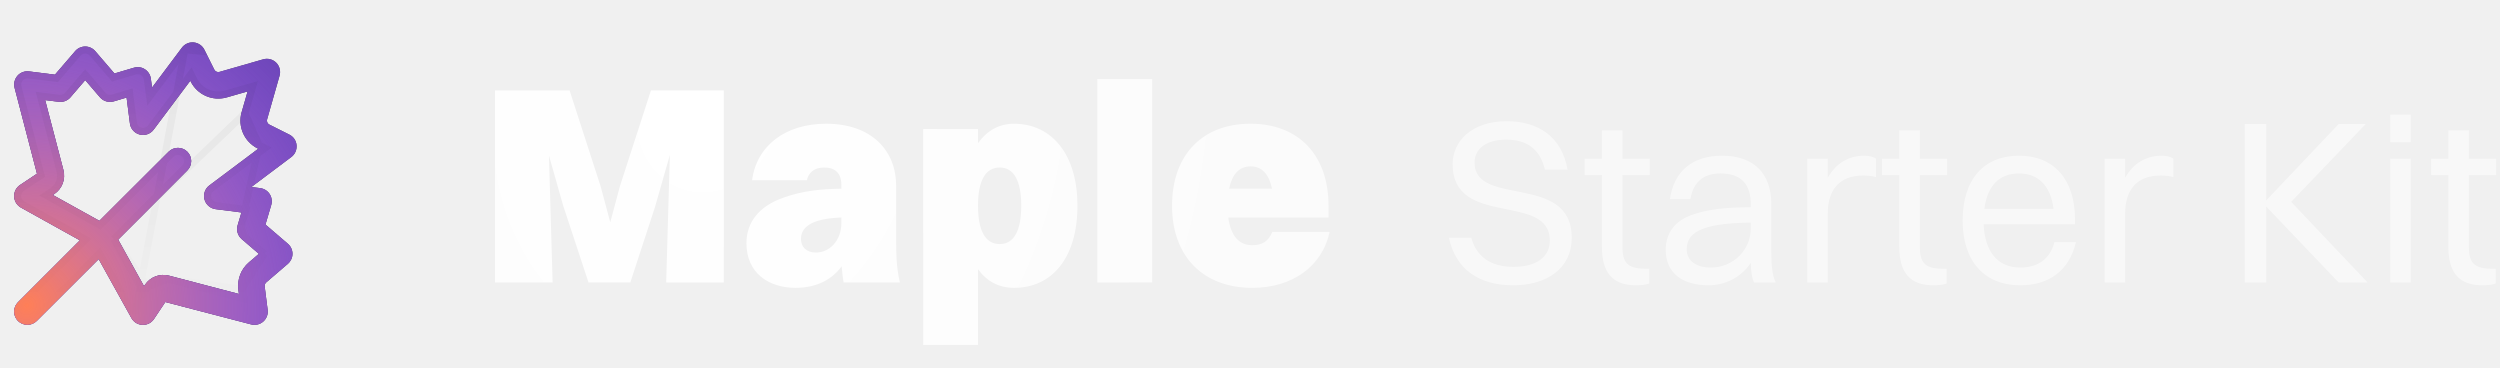
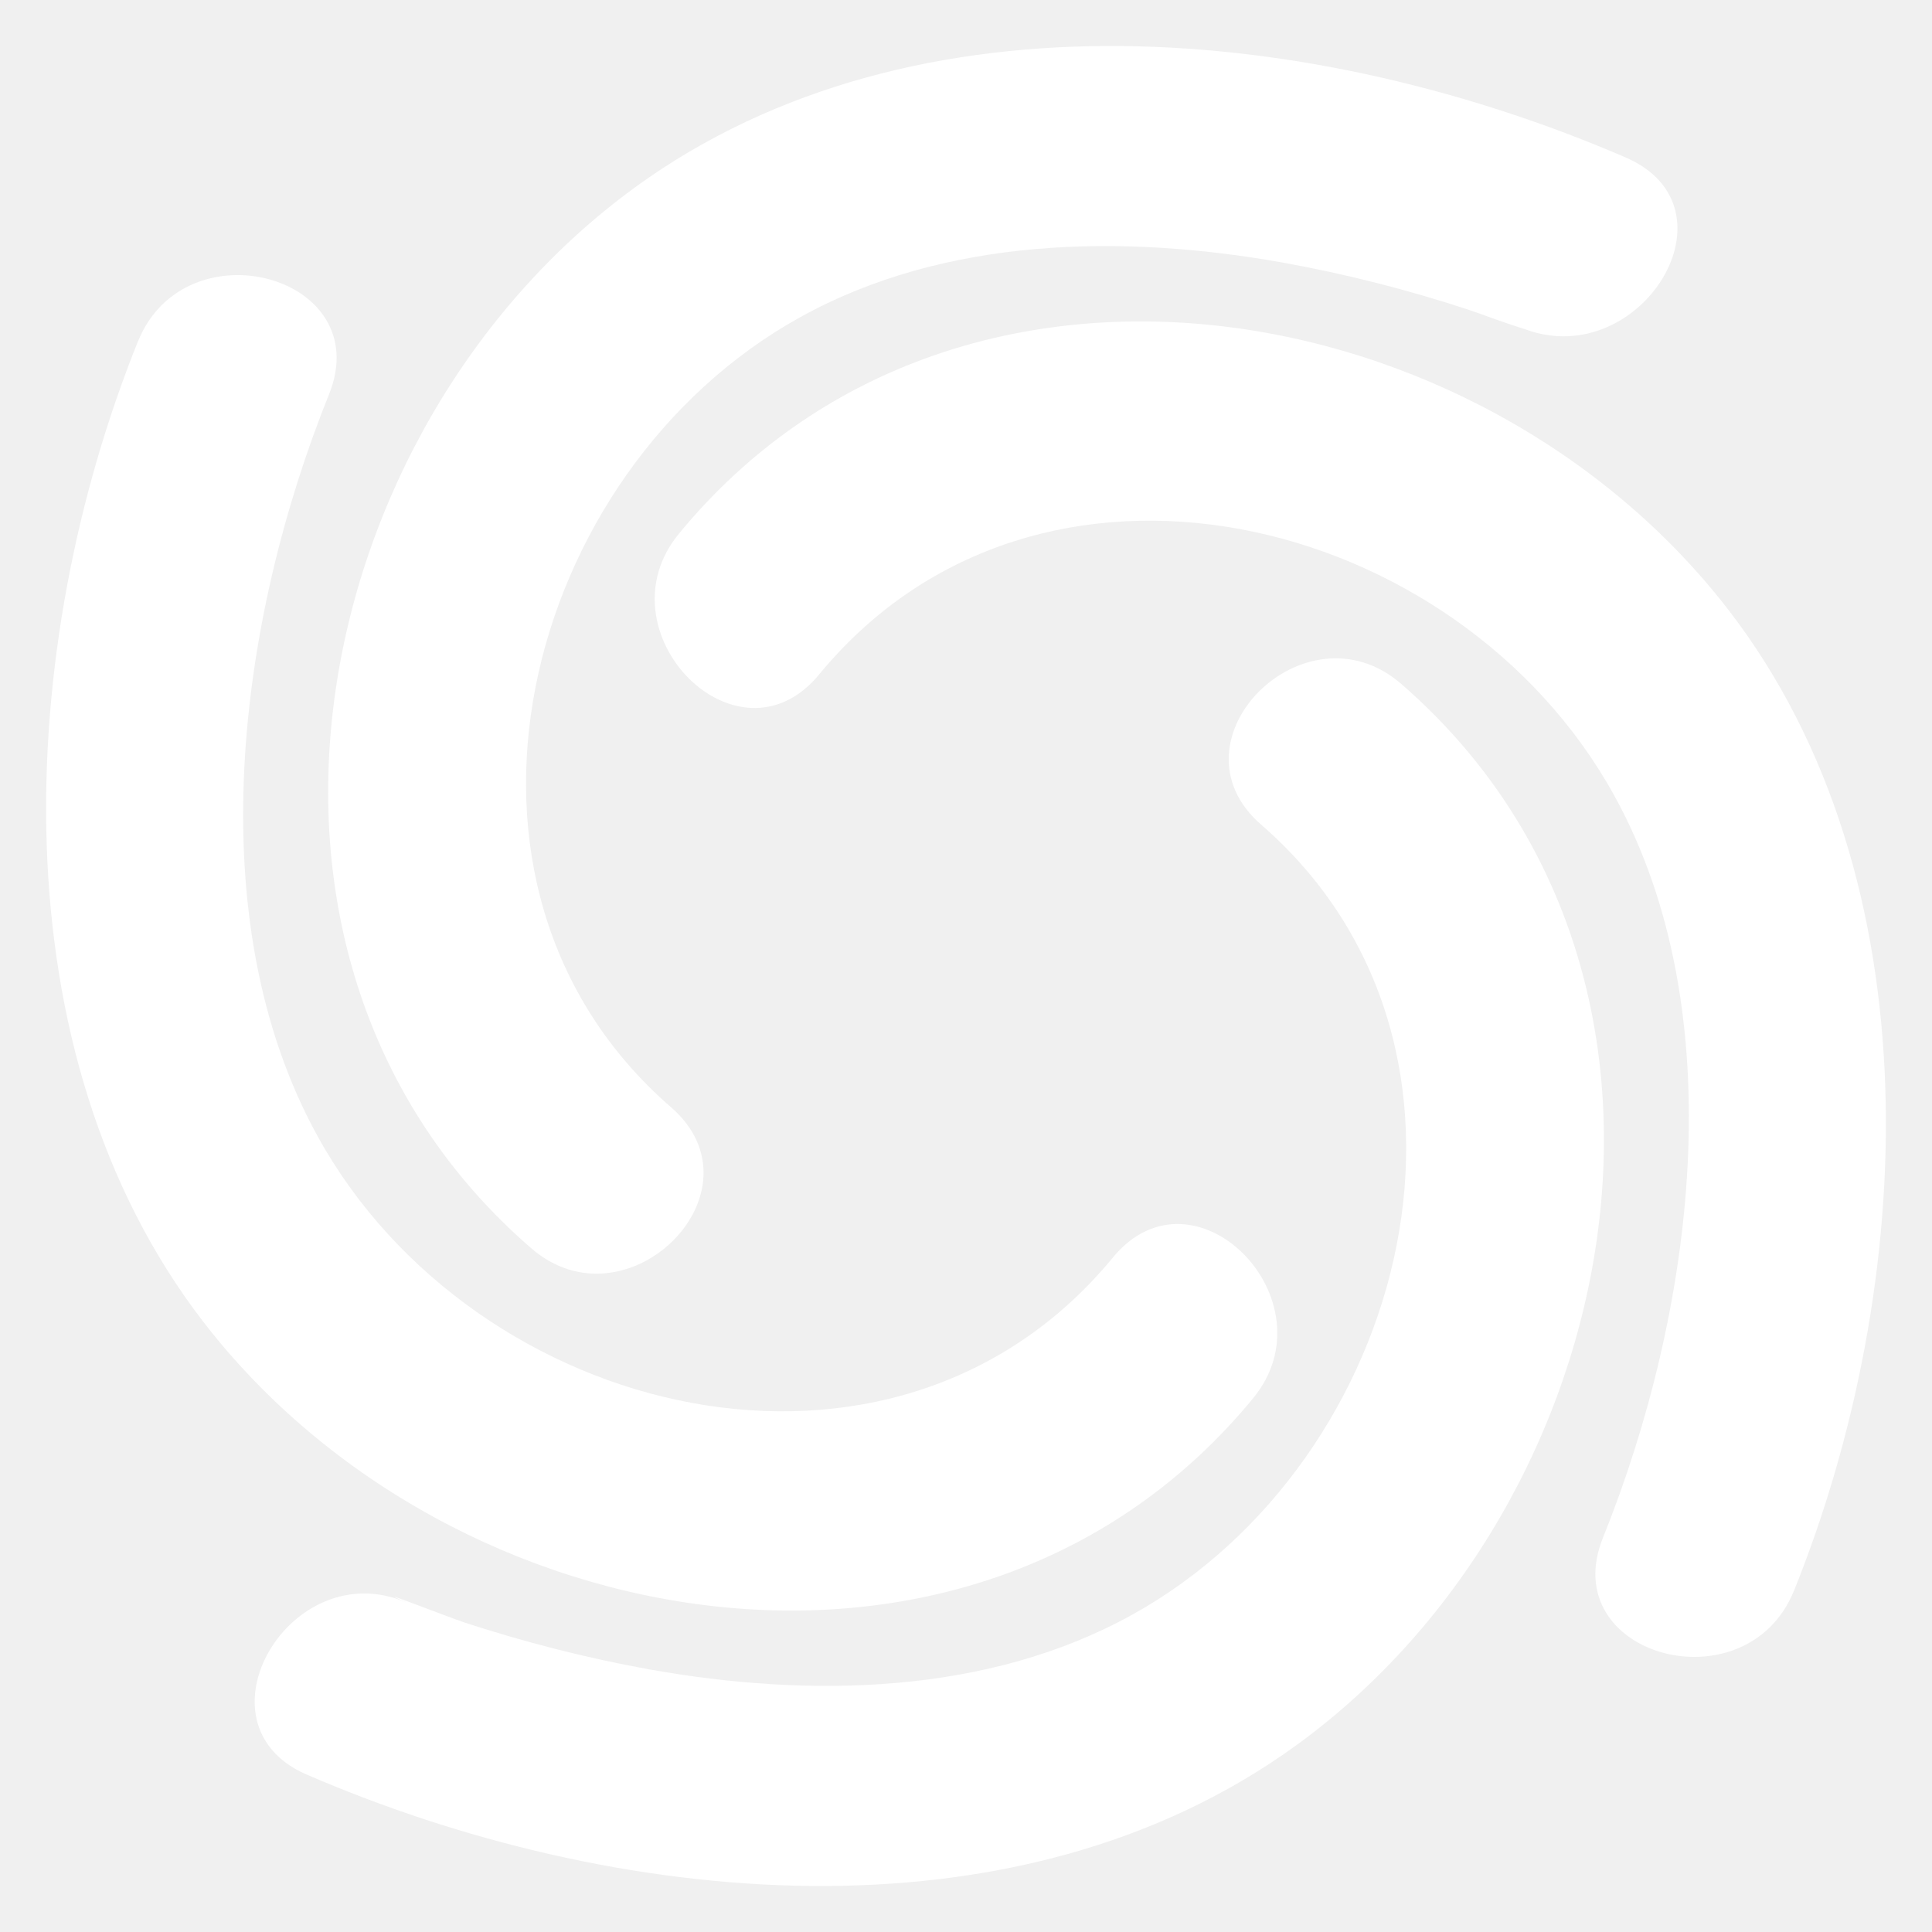
- <svg xmlns="http://www.w3.org/2000/svg" width="177" height="26" viewBox="0 0 177 26" fill="none">
-   <path d="M14.47 3.52C14.325 3.231 14.04 3.036 13.716 3.004C13.392 2.973 13.076 3.114 12.88 3.375L10.763 6.203L10.681 5.574C10.646 5.301 10.494 5.059 10.263 4.907C10.033 4.754 9.748 4.715 9.486 4.793L8.103 5.203L6.744 3.621C6.564 3.414 6.306 3.293 6.033 3.293C5.76 3.293 5.498 3.414 5.322 3.621L3.892 5.285L2.057 5.055C1.748 5.016 1.439 5.133 1.236 5.367C1.033 5.602 0.955 5.918 1.033 6.219L2.619 12.297L1.42 13.098C1.146 13.277 0.99 13.59 1.002 13.914C1.014 14.238 1.197 14.535 1.482 14.695L5.658 17.015L1.275 21.398C0.908 21.765 0.908 22.359 1.275 22.722C1.643 23.085 2.236 23.089 2.6 22.722L6.986 18.343L9.306 22.519C9.466 22.804 9.759 22.988 10.087 22.999C10.415 23.011 10.724 22.855 10.904 22.581L11.704 21.382L17.782 22.968C18.083 23.046 18.403 22.972 18.638 22.765C18.872 22.558 18.989 22.253 18.95 21.945L18.739 20.273C18.728 20.168 18.767 20.066 18.845 19.996L20.38 18.679C20.587 18.5 20.708 18.242 20.708 17.968C20.708 17.695 20.587 17.433 20.38 17.258L18.794 15.898L19.204 14.515C19.282 14.25 19.239 13.969 19.091 13.738C18.942 13.508 18.696 13.355 18.423 13.32L17.798 13.238L20.626 11.117C20.888 10.922 21.024 10.605 20.997 10.281C20.97 9.957 20.774 9.672 20.481 9.527L19.071 8.82C18.939 8.754 18.868 8.598 18.911 8.453L19.794 5.36C19.888 5.032 19.798 4.68 19.556 4.438C19.314 4.196 18.962 4.106 18.634 4.2L15.54 5.09C15.396 5.133 15.243 5.063 15.173 4.93L14.47 3.52ZM8.365 16.965L13.263 12.066C13.63 11.699 13.63 11.105 13.263 10.742C12.896 10.379 12.302 10.375 11.939 10.742L7.037 15.636L3.74 13.805L3.846 13.734C4.4 13.363 4.658 12.684 4.49 12.039L3.197 7.086L4.162 7.207C4.474 7.246 4.787 7.125 4.99 6.887L6.033 5.672L7.076 6.887C7.318 7.168 7.701 7.281 8.056 7.176L8.962 6.906L9.197 8.734C9.244 9.113 9.517 9.426 9.888 9.524C10.259 9.621 10.65 9.484 10.877 9.18L13.474 5.715L13.501 5.77C13.97 6.711 15.044 7.184 16.056 6.895L17.529 6.473L17.107 7.945C16.818 8.957 17.29 10.031 18.232 10.504L18.286 10.531L14.822 13.129C14.517 13.359 14.38 13.75 14.478 14.117C14.575 14.484 14.888 14.758 15.267 14.808L17.095 15.043L16.825 15.949C16.72 16.304 16.833 16.687 17.114 16.929L18.329 17.972L17.622 18.578C17.064 19.054 16.782 19.781 16.876 20.511L16.915 20.812L11.962 19.515C11.318 19.347 10.638 19.605 10.267 20.16L10.197 20.265L8.365 16.965Z" fill="#0D001D" />
-   <path d="M14.47 3.52C14.325 3.231 14.04 3.036 13.716 3.004C13.392 2.973 13.076 3.114 12.88 3.375L10.763 6.203L10.681 5.574C10.646 5.301 10.494 5.059 10.263 4.907C10.033 4.754 9.748 4.715 9.486 4.793L8.103 5.203L6.744 3.621C6.564 3.414 6.306 3.293 6.033 3.293C5.76 3.293 5.498 3.414 5.322 3.621L3.892 5.285L2.057 5.055C1.748 5.016 1.439 5.133 1.236 5.367C1.033 5.602 0.955 5.918 1.033 6.219L2.619 12.297L1.42 13.098C1.146 13.277 0.99 13.59 1.002 13.914C1.014 14.238 1.197 14.535 1.482 14.695L5.658 17.015L1.275 21.398C0.908 21.765 0.908 22.359 1.275 22.722C1.643 23.085 2.236 23.089 2.6 22.722L6.986 18.343L9.306 22.519C9.466 22.804 9.759 22.988 10.087 22.999C10.415 23.011 10.724 22.855 10.904 22.581L11.704 21.382L17.782 22.968C18.083 23.046 18.403 22.972 18.638 22.765C18.872 22.558 18.989 22.253 18.95 21.945L18.739 20.273C18.728 20.168 18.767 20.066 18.845 19.996L20.38 18.679C20.587 18.5 20.708 18.242 20.708 17.968C20.708 17.695 20.587 17.433 20.38 17.258L18.794 15.898L19.204 14.515C19.282 14.25 19.239 13.969 19.091 13.738C18.942 13.508 18.696 13.355 18.423 13.32L17.798 13.238L20.626 11.117C20.888 10.922 21.024 10.605 20.997 10.281C20.97 9.957 20.774 9.672 20.481 9.527L19.071 8.82C18.939 8.754 18.868 8.598 18.911 8.453L19.794 5.36C19.888 5.032 19.798 4.68 19.556 4.438C19.314 4.196 18.962 4.106 18.634 4.2L15.54 5.09C15.396 5.133 15.243 5.063 15.173 4.93L14.47 3.52ZM8.365 16.965L13.263 12.066C13.63 11.699 13.63 11.105 13.263 10.742C12.896 10.379 12.302 10.375 11.939 10.742L7.037 15.636L3.74 13.805L3.846 13.734C4.4 13.363 4.658 12.684 4.49 12.039L3.197 7.086L4.162 7.207C4.474 7.246 4.787 7.125 4.99 6.887L6.033 5.672L7.076 6.887C7.318 7.168 7.701 7.281 8.056 7.176L8.962 6.906L9.197 8.734C9.244 9.113 9.517 9.426 9.888 9.524C10.259 9.621 10.65 9.484 10.877 9.18L13.474 5.715L13.501 5.77C13.97 6.711 15.044 7.184 16.056 6.895L17.529 6.473L17.107 7.945C16.818 8.957 17.29 10.031 18.232 10.504L18.286 10.531L14.822 13.129C14.517 13.359 14.38 13.75 14.478 14.117C14.575 14.484 14.888 14.758 15.267 14.808L17.095 15.043L16.825 15.949C16.72 16.304 16.833 16.687 17.114 16.929L18.329 17.972L17.622 18.578C17.064 19.054 16.782 19.781 16.876 20.511L16.915 20.812L11.962 19.515C11.318 19.347 10.638 19.605 10.267 20.16L10.197 20.265L8.365 16.965Z" fill="url(#paint0_radial_64_2)" />
-   <path d="M14.47 3.52C14.325 3.231 14.04 3.036 13.716 3.004C13.392 2.973 13.076 3.114 12.88 3.375L10.763 6.203L10.681 5.574C10.646 5.301 10.494 5.059 10.263 4.907C10.033 4.754 9.748 4.715 9.486 4.793L8.103 5.203L6.744 3.621C6.564 3.414 6.306 3.293 6.033 3.293C5.76 3.293 5.498 3.414 5.322 3.621L3.892 5.285L2.057 5.055C1.748 5.016 1.439 5.133 1.236 5.367C1.033 5.602 0.955 5.918 1.033 6.219L2.619 12.297L1.42 13.098C1.146 13.277 0.99 13.59 1.002 13.914C1.014 14.238 1.197 14.535 1.482 14.695L5.658 17.015L1.275 21.398C0.908 21.765 0.908 22.359 1.275 22.722C1.643 23.085 2.236 23.089 2.6 22.722L6.986 18.343L9.306 22.519C9.466 22.804 9.759 22.988 10.087 22.999C10.415 23.011 10.724 22.855 10.904 22.581L11.704 21.382L17.782 22.968C18.083 23.046 18.403 22.972 18.638 22.765C18.872 22.558 18.989 22.253 18.95 21.945L18.739 20.273C18.728 20.168 18.767 20.066 18.845 19.996L20.38 18.679C20.587 18.5 20.708 18.242 20.708 17.968C20.708 17.695 20.587 17.433 20.38 17.258L18.794 15.898L19.204 14.515C19.282 14.25 19.239 13.969 19.091 13.738C18.942 13.508 18.696 13.355 18.423 13.32L17.798 13.238L20.626 11.117C20.888 10.922 21.024 10.605 20.997 10.281C20.97 9.957 20.774 9.672 20.481 9.527L19.071 8.82C18.939 8.754 18.868 8.598 18.911 8.453L19.794 5.36C19.888 5.032 19.798 4.68 19.556 4.438C19.314 4.196 18.962 4.106 18.634 4.2L15.54 5.09C15.396 5.133 15.243 5.063 15.173 4.93L14.47 3.52ZM8.365 16.965L13.263 12.066C13.63 11.699 13.63 11.105 13.263 10.742C12.896 10.379 12.302 10.375 11.939 10.742L7.037 15.636L3.74 13.805L3.846 13.734C4.4 13.363 4.658 12.684 4.49 12.039L3.197 7.086L4.162 7.207C4.474 7.246 4.787 7.125 4.99 6.887L6.033 5.672L7.076 6.887C7.318 7.168 7.701 7.281 8.056 7.176L8.962 6.906L9.197 8.734C9.244 9.113 9.517 9.426 9.888 9.524C10.259 9.621 10.65 9.484 10.877 9.18L13.474 5.715L13.501 5.77C13.97 6.711 15.044 7.184 16.056 6.895L17.529 6.473L17.107 7.945C16.818 8.957 17.29 10.031 18.232 10.504L18.286 10.531L14.822 13.129C14.517 13.359 14.38 13.75 14.478 14.117C14.575 14.484 14.888 14.758 15.267 14.808L17.095 15.043L16.825 15.949C16.72 16.304 16.833 16.687 17.114 16.929L18.329 17.972L17.622 18.578C17.064 19.054 16.782 19.781 16.876 20.511L16.915 20.812L11.962 19.515C11.318 19.347 10.638 19.605 10.267 20.16L10.197 20.265L8.365 16.965Z" fill="url(#paint1_radial_64_2)" />
-   <path d="M13.081 3.525L13.08 3.525L10.963 6.353L10.595 6.845L10.515 6.236L10.433 5.607L10.433 5.606C10.407 5.406 10.296 5.228 10.125 5.115C9.958 5.005 9.75 4.975 9.557 5.033L9.557 5.033L8.174 5.443L8.019 5.489L7.914 5.366L6.555 3.785C6.555 3.785 6.555 3.785 6.555 3.785C6.421 3.631 6.231 3.543 6.033 3.543C5.833 3.543 5.641 3.632 5.513 3.783L5.512 3.784L5.512 3.784L4.082 5.448L3.995 5.55L3.861 5.533L2.025 5.303L2.025 5.303C1.799 5.274 1.573 5.36 1.425 5.531C1.274 5.705 1.218 5.937 1.275 6.156C1.275 6.156 1.275 6.156 1.275 6.156L2.861 12.234L2.906 12.406L2.758 12.505L1.559 13.305L1.557 13.306C1.359 13.437 1.243 13.666 1.252 13.905C1.26 14.14 1.394 14.358 1.604 14.477C1.605 14.477 1.605 14.477 1.605 14.477L5.779 16.797L6.069 16.958L5.835 17.192L1.452 21.575C1.182 21.845 1.183 22.279 1.451 22.544C1.723 22.813 2.158 22.813 2.422 22.546L2.423 22.545L6.809 18.166L7.044 17.933L7.205 18.222L9.524 22.396C9.524 22.397 9.524 22.397 9.524 22.397L13.081 3.525ZM13.081 3.525C13.224 3.333 13.455 3.23 13.692 3.253C13.931 3.276 14.14 3.42 14.246 3.631L13.081 3.525ZM8.055 16.921L8.188 16.788L13.086 11.89C13.356 11.62 13.355 11.185 13.087 10.92C12.816 10.651 12.38 10.652 12.117 10.918L12.116 10.919L7.213 15.813L7.08 15.947L6.915 15.855L3.619 14.023L3.26 13.824L3.601 13.597L3.707 13.526C4.173 13.214 4.389 12.644 4.248 12.102L2.955 7.149L2.862 6.792L3.228 6.838L4.193 6.959C4.193 6.959 4.193 6.959 4.193 6.959C4.422 6.988 4.652 6.899 4.8 6.725L4.8 6.724L5.843 5.509L6.033 5.288L6.223 5.509L7.265 6.724C7.265 6.724 7.265 6.724 7.266 6.724C7.444 6.931 7.725 7.014 7.985 6.936C7.985 6.936 7.985 6.936 7.985 6.936L8.891 6.667L9.173 6.583L9.21 6.875L9.445 8.703L9.445 8.704C9.479 8.981 9.679 9.21 9.952 9.282C10.225 9.354 10.511 9.253 10.676 9.031L10.676 9.03L13.274 5.565L13.517 5.241L13.698 5.603L13.725 5.658L13.725 5.658C14.14 6.492 15.091 6.91 15.987 6.654L17.46 6.233L17.893 6.108L17.769 6.542L17.347 8.014L8.055 16.921ZM8.055 16.921L8.146 17.086L9.978 20.387L10.177 20.745L10.405 20.404L10.475 20.299M8.055 16.921L10.475 20.299M10.475 20.299L10.475 20.298C10.787 19.832 11.358 19.616 11.899 19.757L10.475 20.299ZM18.344 10.28L18.398 10.308L18.76 10.489L18.436 10.731L14.972 13.328C14.972 13.328 14.972 13.328 14.972 13.328C14.748 13.498 14.648 13.785 14.719 14.053C14.791 14.321 15.02 14.523 15.299 14.56C15.3 14.56 15.3 14.561 15.3 14.561L17.127 14.795L17.418 14.832L17.334 15.114L17.065 16.02L18.344 10.28ZM18.344 10.28C17.509 9.862 17.091 8.91 17.347 8.014L18.344 10.28ZM18.713 17.973L18.492 18.162L17.785 18.768L17.785 18.768C17.29 19.19 17.041 19.832 17.124 20.479L18.713 17.973ZM18.713 17.973L18.492 17.783M18.713 17.973L18.492 17.783M18.492 17.783L17.278 16.74C17.277 16.74 17.277 16.74 17.277 16.74M18.492 17.783L17.277 16.74M17.277 16.74C17.07 16.561 16.988 16.281 17.065 16.02L17.277 16.74ZM11.899 19.757L16.852 21.054L17.211 21.148L17.163 20.78L17.124 20.479L11.899 19.757Z" stroke="url(#paint2_linear_64_2)" stroke-opacity="0.05" stroke-width="0.5" />
-   <path d="M35.046 20V6.4H40.326L42.526 13.2L43.206 15.74L43.886 13.2L46.086 6.4H51.246V20H47.166L47.426 10.98L46.366 14.68L44.626 20H41.666L39.886 14.6L38.866 11.02L39.126 20H35.046ZM57.129 12.76H53.249C53.569 10.3 55.629 8.76 58.489 8.76C61.709 8.76 63.449 10.66 63.449 13.16V17.26C63.449 18.76 63.589 19.46 63.709 20H59.729C59.669 19.7 59.629 19.32 59.589 18.86C58.789 19.94 57.609 20.38 56.329 20.38C54.409 20.38 52.849 19.32 52.849 17.22C52.849 15.76 53.709 14.6 55.509 13.98C56.869 13.5 58.149 13.38 59.569 13.36V13.1C59.569 12.26 59.129 11.86 58.349 11.86C57.609 11.86 57.229 12.26 57.129 12.76ZM56.709 16.92C56.709 17.48 57.089 17.88 57.769 17.88C58.729 17.88 59.569 17.04 59.569 15.78V15.4C57.349 15.48 56.709 16.14 56.709 16.92ZM69.243 24.42H65.363V9.14H69.243V10.14C69.883 9.24 70.743 8.76 71.783 8.76C74.523 8.76 76.283 11 76.283 14.56C76.283 18.26 74.483 20.38 71.783 20.38C70.723 20.38 69.863 19.92 69.243 19.06V24.42ZM70.783 11.86C69.763 11.86 69.243 12.8 69.243 14.56C69.243 16.34 69.763 17.28 70.783 17.28C71.783 17.28 72.303 16.34 72.303 14.56C72.303 12.8 71.783 11.86 70.783 11.86ZM77.692 20V5.6H81.572V20H77.692ZM94.14 16.42C93.6 18.9 91.46 20.38 88.66 20.38C85.18 20.38 82.98 18.14 82.98 14.58C82.98 10.88 85.2 8.76 88.54 8.76C91.92 8.76 94.06 10.96 94.06 14.56V15.4H86.96C87.14 16.68 87.7 17.36 88.66 17.36C89.38 17.36 89.8 17.08 90.08 16.42H94.14ZM88.54 11.78C87.74 11.78 87.24 12.32 87.02 13.36H90.06C89.84 12.32 89.34 11.78 88.54 11.78Z" fill="url(#paint3_radial_64_2)" />
-   <path d="M104.398 11.519C104.398 14.687 111.279 12.229 111.279 16.832C111.279 18.994 109.53 20.198 107.137 20.198C104.728 20.198 103.078 19.093 102.583 16.832H104.167C104.53 18.169 105.537 18.895 107.154 18.895C108.837 18.895 109.728 18.152 109.728 17.03C109.728 13.598 102.847 16.155 102.847 11.618C102.847 10.001 104.2 8.582 106.675 8.582C108.837 8.582 110.569 9.621 110.982 12.014H109.381C109.035 10.529 108.078 9.886 106.642 9.886C105.223 9.886 104.398 10.529 104.398 11.519ZM113.416 17.476V12.393H112.195V11.239H113.416V9.226H114.868V11.239H116.799V12.393H114.868V17.476C114.868 18.532 115.182 19.026 116.469 19.026H116.766V20.066C116.601 20.148 116.238 20.198 115.825 20.198C114.192 20.198 113.416 19.323 113.416 17.476ZM119.683 14.093H118.231C118.511 12.162 119.782 11.024 121.927 11.024C124.27 11.024 125.408 12.393 125.408 14.44V17.888C125.408 18.895 125.491 19.521 125.722 20H124.187C124.022 19.654 123.973 19.142 123.956 18.614C123.214 19.72 122.026 20.198 120.97 20.198C119.155 20.198 117.934 19.357 117.934 17.69C117.934 16.485 118.594 15.611 119.881 15.182C121.069 14.786 122.273 14.687 123.956 14.671V14.473C123.956 13.053 123.296 12.278 121.795 12.278C120.541 12.278 119.864 12.971 119.683 14.093ZM119.419 17.657C119.419 18.465 120.095 18.944 121.118 18.944C122.735 18.944 123.956 17.674 123.956 16.172V15.759C120.227 15.793 119.419 16.584 119.419 17.657ZM127.954 20V11.239H129.406V12.591C130 11.519 130.94 11.024 131.996 11.024C132.343 11.024 132.656 11.107 132.821 11.239V12.542C132.574 12.46 132.26 12.427 131.914 12.427C130.165 12.427 129.406 13.515 129.406 15.1V20H127.954ZM134.472 17.476V12.393H133.251V11.239H134.472V9.226H135.924V11.239H137.854V12.393H135.924V17.476C135.924 18.532 136.237 19.026 137.524 19.026H137.821V20.066C137.656 20.148 137.293 20.198 136.881 20.198C135.247 20.198 134.472 19.323 134.472 17.476ZM146.975 17.145C146.497 19.192 145.028 20.198 143.032 20.198C140.491 20.198 138.956 18.482 138.956 15.627C138.956 12.658 140.491 11.024 142.949 11.024C145.424 11.024 146.909 12.723 146.909 15.512V15.875H140.441C140.524 17.838 141.448 18.944 143.032 18.944C144.269 18.944 145.144 18.35 145.457 17.145H146.975ZM142.949 12.278C141.547 12.278 140.705 13.152 140.491 14.786H145.391C145.193 13.169 144.319 12.278 142.949 12.278ZM149.009 20V11.239H150.461V12.591C151.055 11.519 151.996 11.024 153.052 11.024C153.398 11.024 153.712 11.107 153.877 11.239V12.542C153.629 12.46 153.316 12.427 152.969 12.427C151.22 12.427 150.461 13.515 150.461 15.1V20H149.009ZM158.93 20V8.78H160.448V14.192L165.579 8.78H167.493L162.213 14.291L167.625 20H165.579L160.448 14.621V20H158.93ZM169.227 10.067V8.12H170.679V10.067H169.227ZM169.227 20V11.239H170.679V20H169.227ZM173.344 17.476V12.393H172.123V11.239H173.344V9.226H174.796V11.239H176.727V12.393H174.796V17.476C174.796 18.532 175.11 19.026 176.397 19.026H176.694V20.066C176.529 20.148 176.166 20.198 175.753 20.198C174.12 20.198 173.344 19.323 173.344 17.476Z" fill="white" fill-opacity="0.55" />
-   <defs>
-     <radialGradient id="paint0_radial_64_2" cx="0" cy="0" r="1" gradientUnits="userSpaceOnUse" gradientTransform="translate(1 23) rotate(-47.3271) scale(79.1336 79.1337)">
-       <stop stop-color="#9563FF" />
-       <stop offset="1" stop-color="#9563FF" stop-opacity="0" />
-     </radialGradient>
-     <radialGradient id="paint1_radial_64_2" cx="0" cy="0" r="1" gradientUnits="userSpaceOnUse" gradientTransform="translate(1.90911 21.6364) rotate(-41.7101) scale(28.0094 28.0093)">
-       <stop stop-color="#FF7F57" />
-       <stop offset="1" stop-color="#9563FF" stop-opacity="0" />
-     </radialGradient>
-     <linearGradient id="paint2_linear_64_2" x1="11" y1="3" x2="11" y2="23" gradientUnits="userSpaceOnUse">
-       <stop />
-       <stop offset="1" stop-opacity="0" />
-     </linearGradient>
-     <radialGradient id="paint3_radial_64_2" cx="0" cy="0" r="1" gradientUnits="userSpaceOnUse" gradientTransform="translate(50.0769 8) rotate(17.0079) scale(75.2126 86.7275)">
-       <stop stop-color="white" />
-       <stop offset="1" stop-color="white" stop-opacity="0.5" />
-     </radialGradient>
-   </defs>
+ <svg xmlns="http://www.w3.org/2000/svg" width="14" height="14" fill="none">
+   <path fill="#fff" d="M4.601 1.358C6.646-.13 9.571.187 11.78 1.141c.847.366.11 1.552-.725 1.246-.203-.064-.308-.108-.418-.144a9.944 9.944 0 0 0-1.34-.34c-1.16-.207-2.448-.188-3.501.397-2.008 1.113-2.787 4.115-.933 5.724.7.608-.32 1.625-1.015 1.02C1.442 6.959 2.2 3.107 4.6 1.359zM1 2.474c.343-.851 1.731-.477 1.384.384-.653 1.62-.956 3.796-.08 5.38 1.132 2.05 4.175 2.8 5.76.875.59-.717 1.6.31 1.016 1.02-2.003 2.434-5.807 1.774-7.603-.55C-.034 7.627.111 4.68 1 2.473zm8.4 10.168c-2.044 1.488-4.97 1.171-7.178.217-.847-.366-.115-1.61.725-1.246-.313-.136.308.108.418.144.438.143.886.258 1.34.34 1.159.207 2.448.187 3.501-.397 2.008-1.113 2.786-4.115.933-5.724-.7-.608.319-1.625 1.015-1.02 2.404 2.086 1.647 5.938-.754 7.686zm3.6-1.116c-.343.851-1.731.477-1.384-.384.653-1.62.956-3.797.08-5.38-1.132-2.05-4.175-2.8-5.76-.875-.59.717-1.6-.31-1.016-1.02 2.003-2.434 5.807-1.774 7.603.55 1.511 1.956 1.366 4.903.477 7.11v-.001z" />
</svg>
